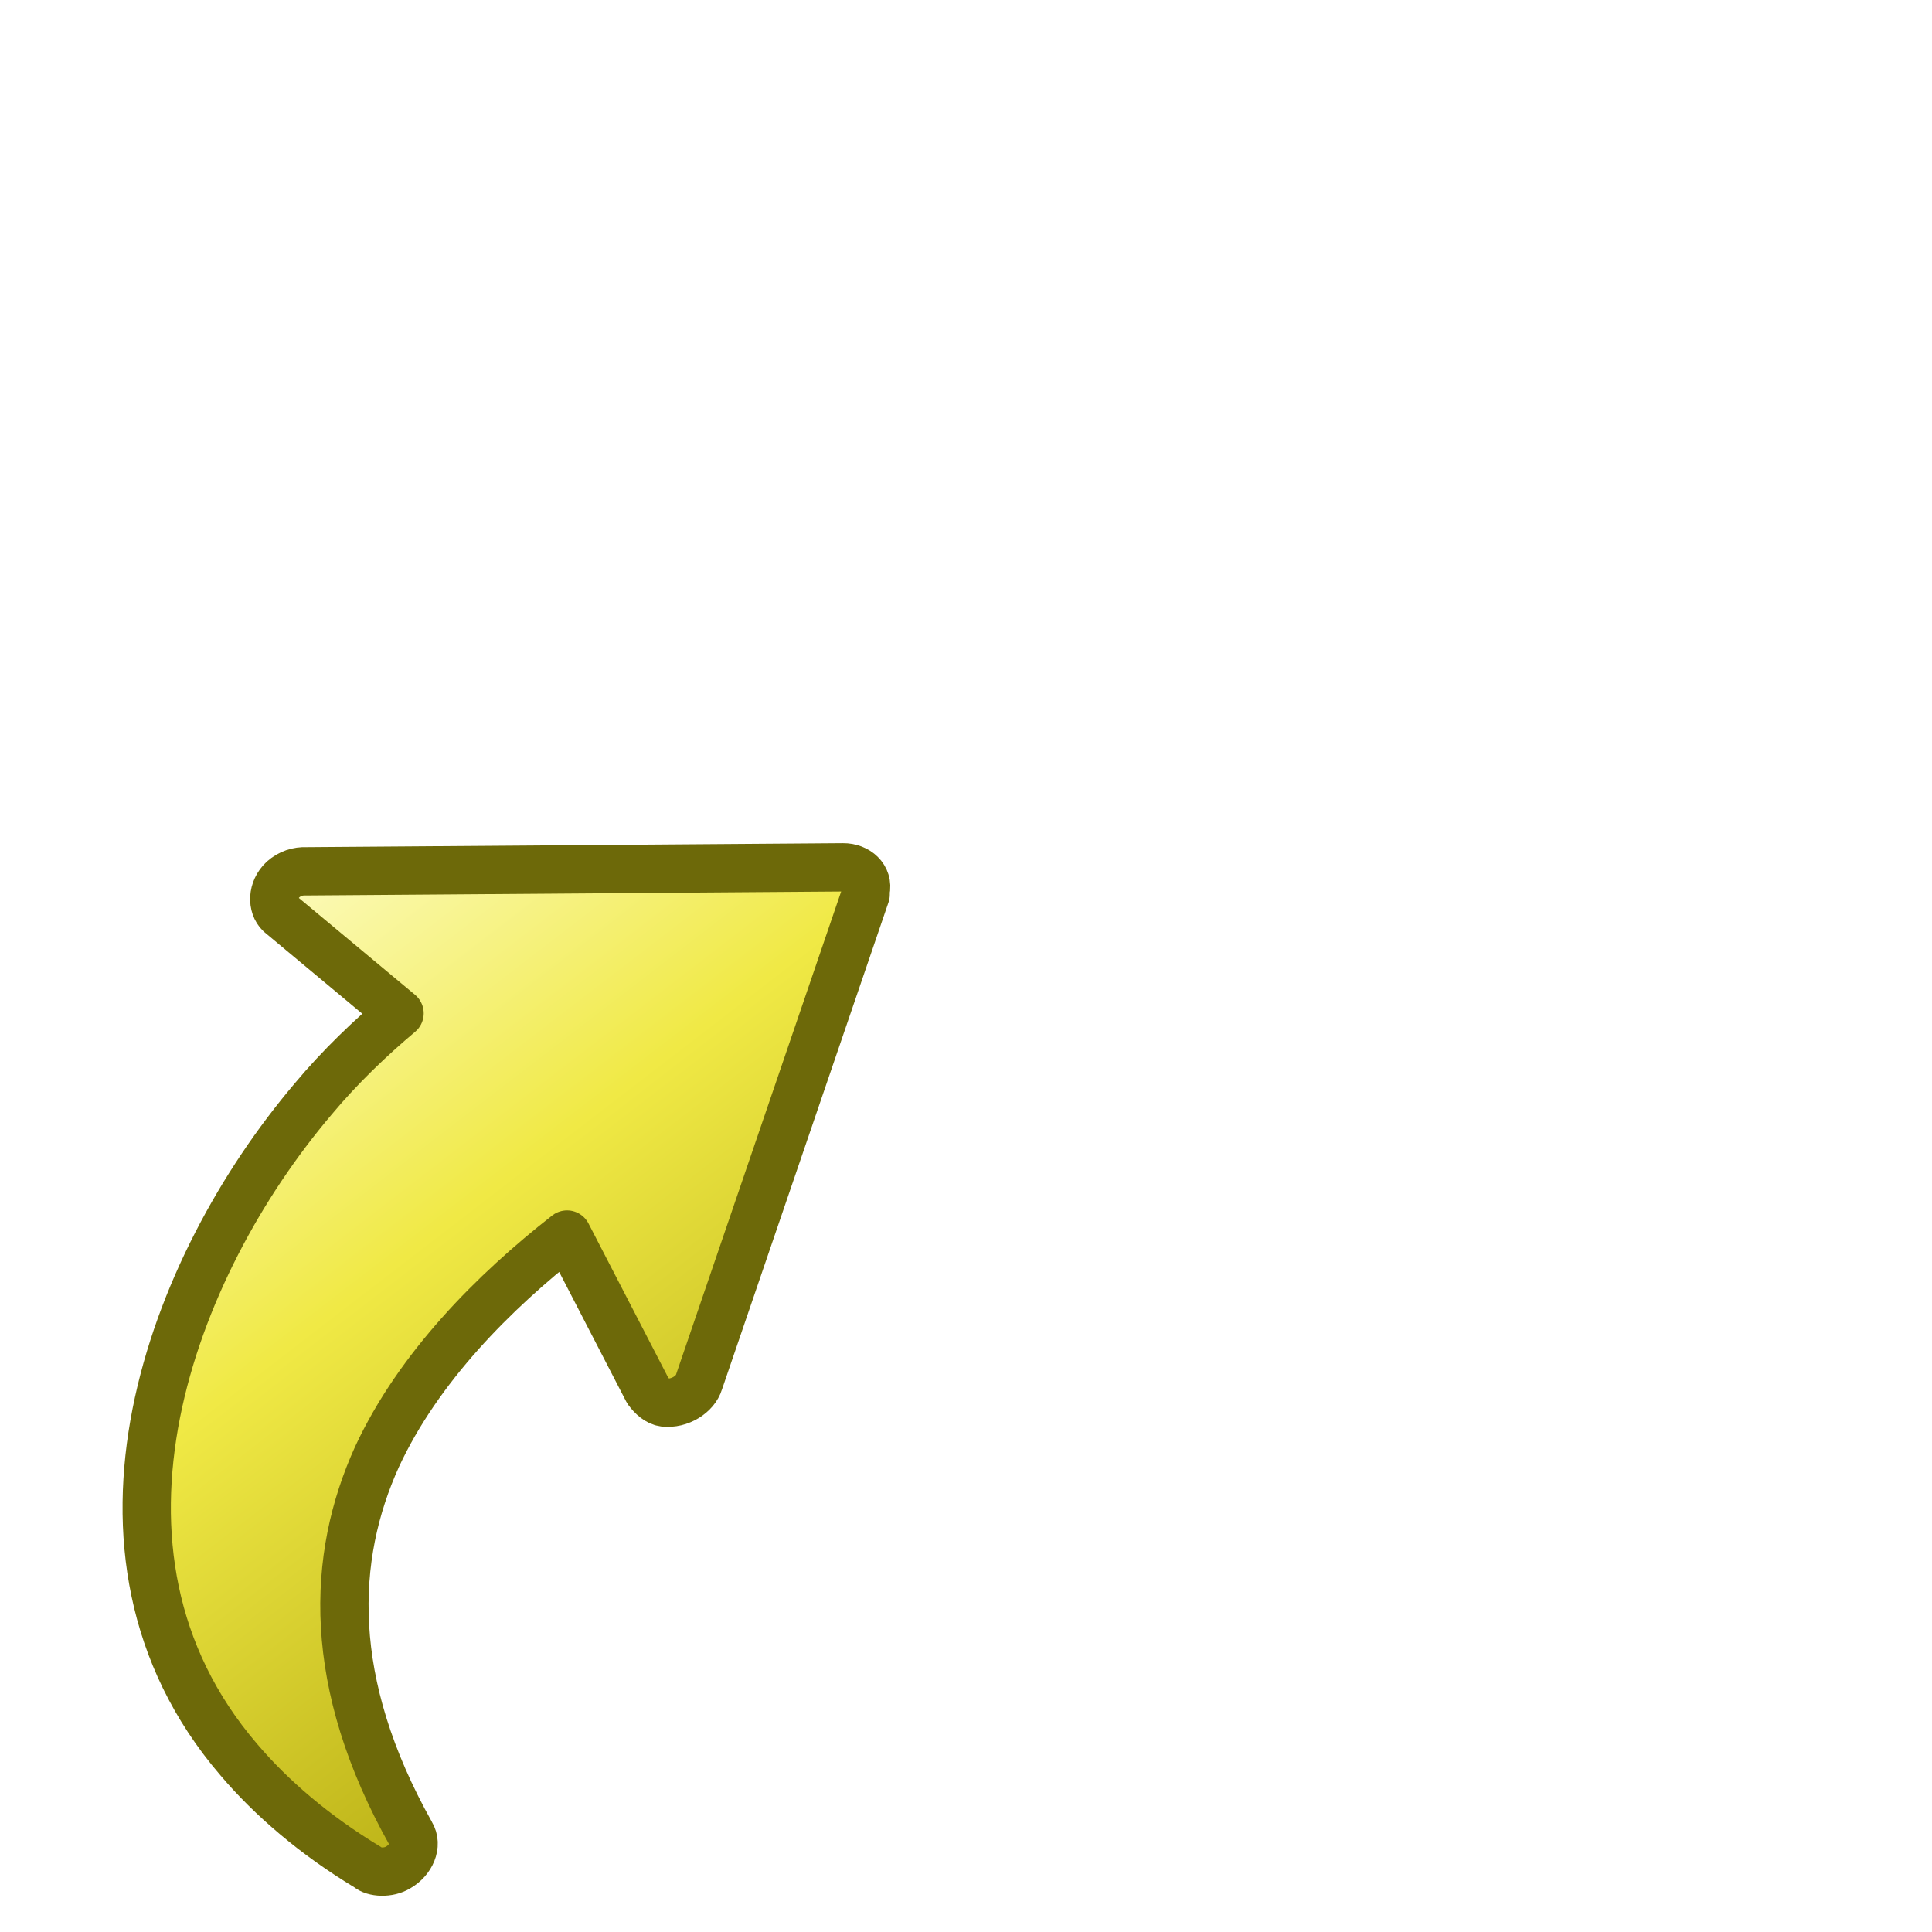
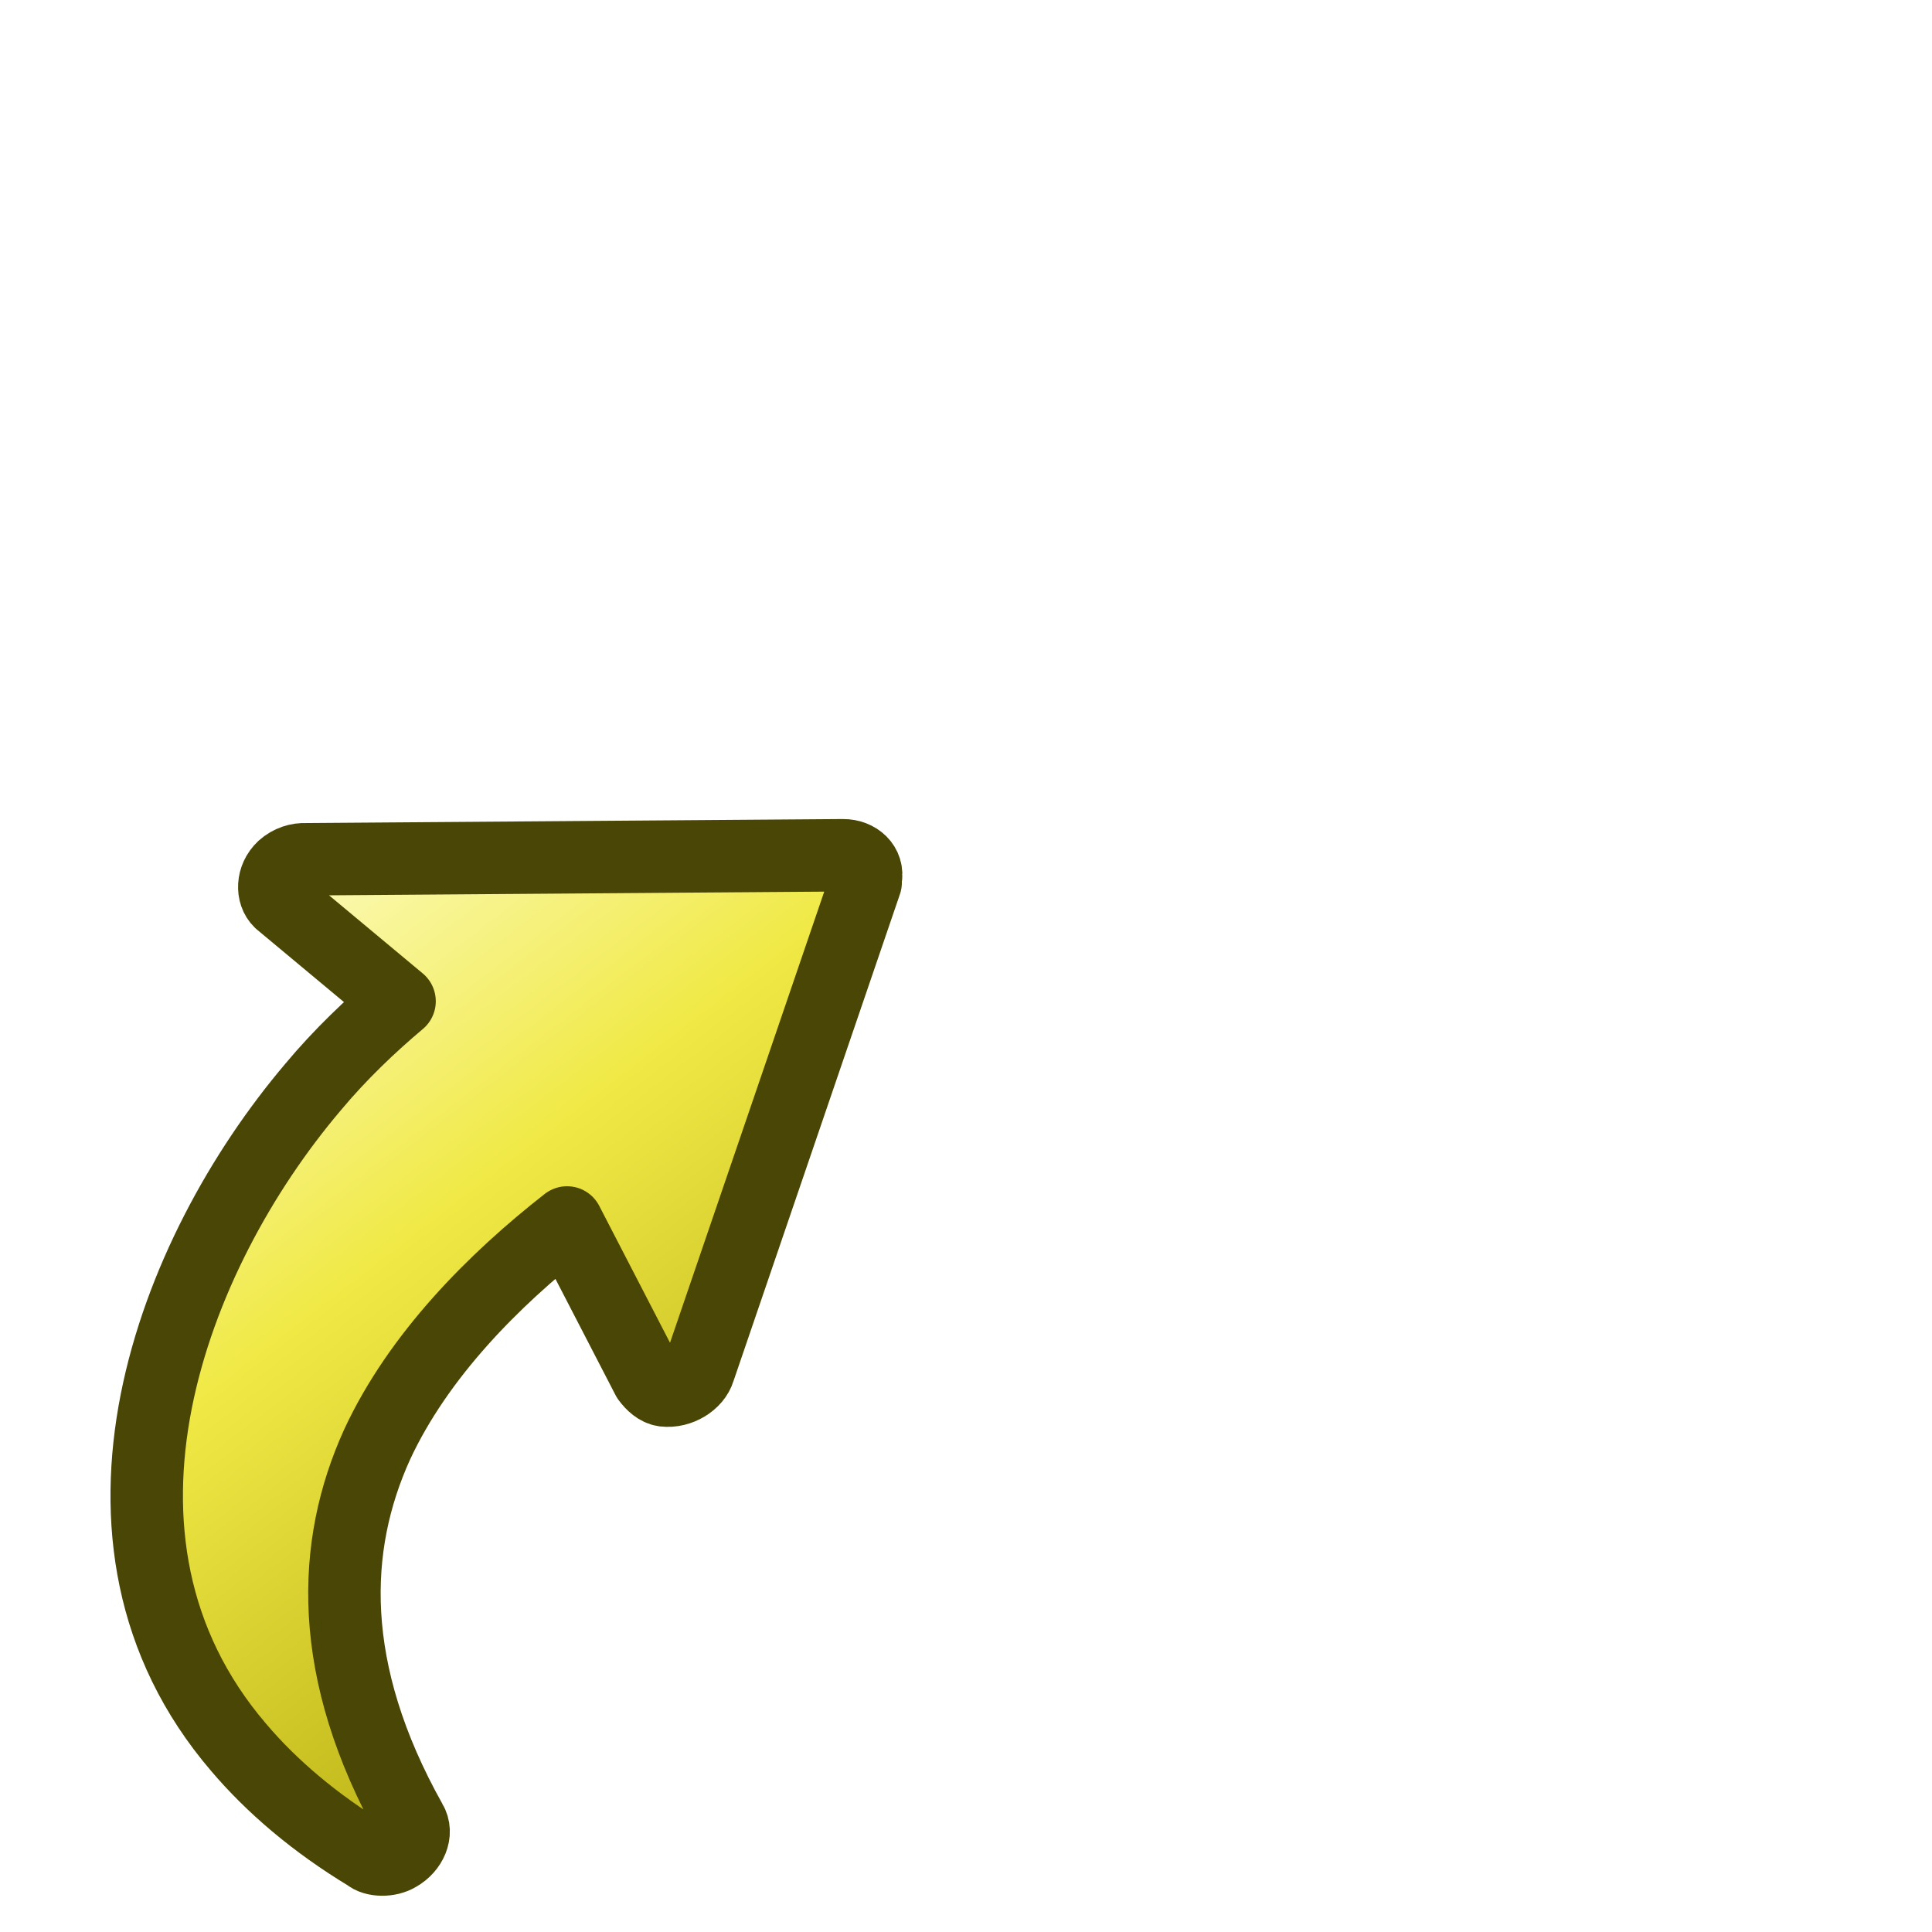
<svg xmlns="http://www.w3.org/2000/svg" viewBox="0 0 16 16">
  <defs>
    <linearGradient id="arr_ed2k_low" x1="0" y1="0" x2="0.55" y2="1">
      <stop offset="0" stop-color="#ffffd9" />
      <stop offset="0.45" stop-color="#f0e945" />
      <stop offset="1" stop-color="#b3a90f" />
    </linearGradient>
  </defs>
-   <path d="M 4.696 10.224 L 5.364 11.516 C 5.4 11.565 5.447 11.608 5.5 11.615 C 5.629 11.63 5.759 11.546 5.789 11.445 L 7.169 7.408 L 7.169 7.378 C 7.194 7.267 7.099 7.182 6.982 7.183 L 2.535 7.216 C 2.468 7.213 2.4 7.234 2.344 7.284 C 2.252 7.37 2.252 7.503 2.319 7.567 L 3.309 8.392 C 3.071 8.592 2.817 8.833 2.592 9.103 C 2.001 9.8 1.487 10.73 1.294 11.705 C 1.102 12.68 1.234 13.705 1.977 14.572 C 2.246 14.889 2.605 15.198 3.048 15.465 C 3.095 15.508 3.218 15.515 3.298 15.465 C 3.403 15.405 3.46 15.28 3.403 15.187 C 2.7 13.933 2.744 12.898 3.123 12.063 C 3.466 11.324 4.091 10.697 4.696 10.224 Z" fill="url(#arr_ed2k_low)" stroke="#6d6909" stroke-width="0.4" stroke-linejoin="round" />
+   <path d="M 4.696 10.124 L 5.364 11.416 C 5.4 11.465 5.447 11.508 5.5 11.515 C 5.629 11.53 5.759 11.446 5.789 11.345 L 7.169 7.308 L 7.169 7.278 C 7.194 7.167 7.099 7.082 6.982 7.083 L 2.535 7.116 C 2.468 7.113 2.4 7.134 2.344 7.184 C 2.252 7.27 2.252 7.403 2.319 7.467 L 3.309 8.292 C 3.071 8.492 2.817 8.733 2.592 9.003 C 2.001 9.7 1.487 10.63 1.294 11.605 C 1.102 12.58 1.234 13.605 1.977 14.472 C 2.246 14.789 2.605 15.098 3.048 15.365 C 3.095 15.408 3.218 15.415 3.298 15.365 C 3.403 15.305 3.46 15.18 3.403 15.087 C 2.7 13.833 2.744 12.798 3.123 11.963 C 3.466 11.224 4.091 10.597 4.696 10.124 Z" fill="url(#arr_ed2k_low)" stroke="#4a4605" stroke-width="0.6" stroke-linejoin="round" />
</svg>
